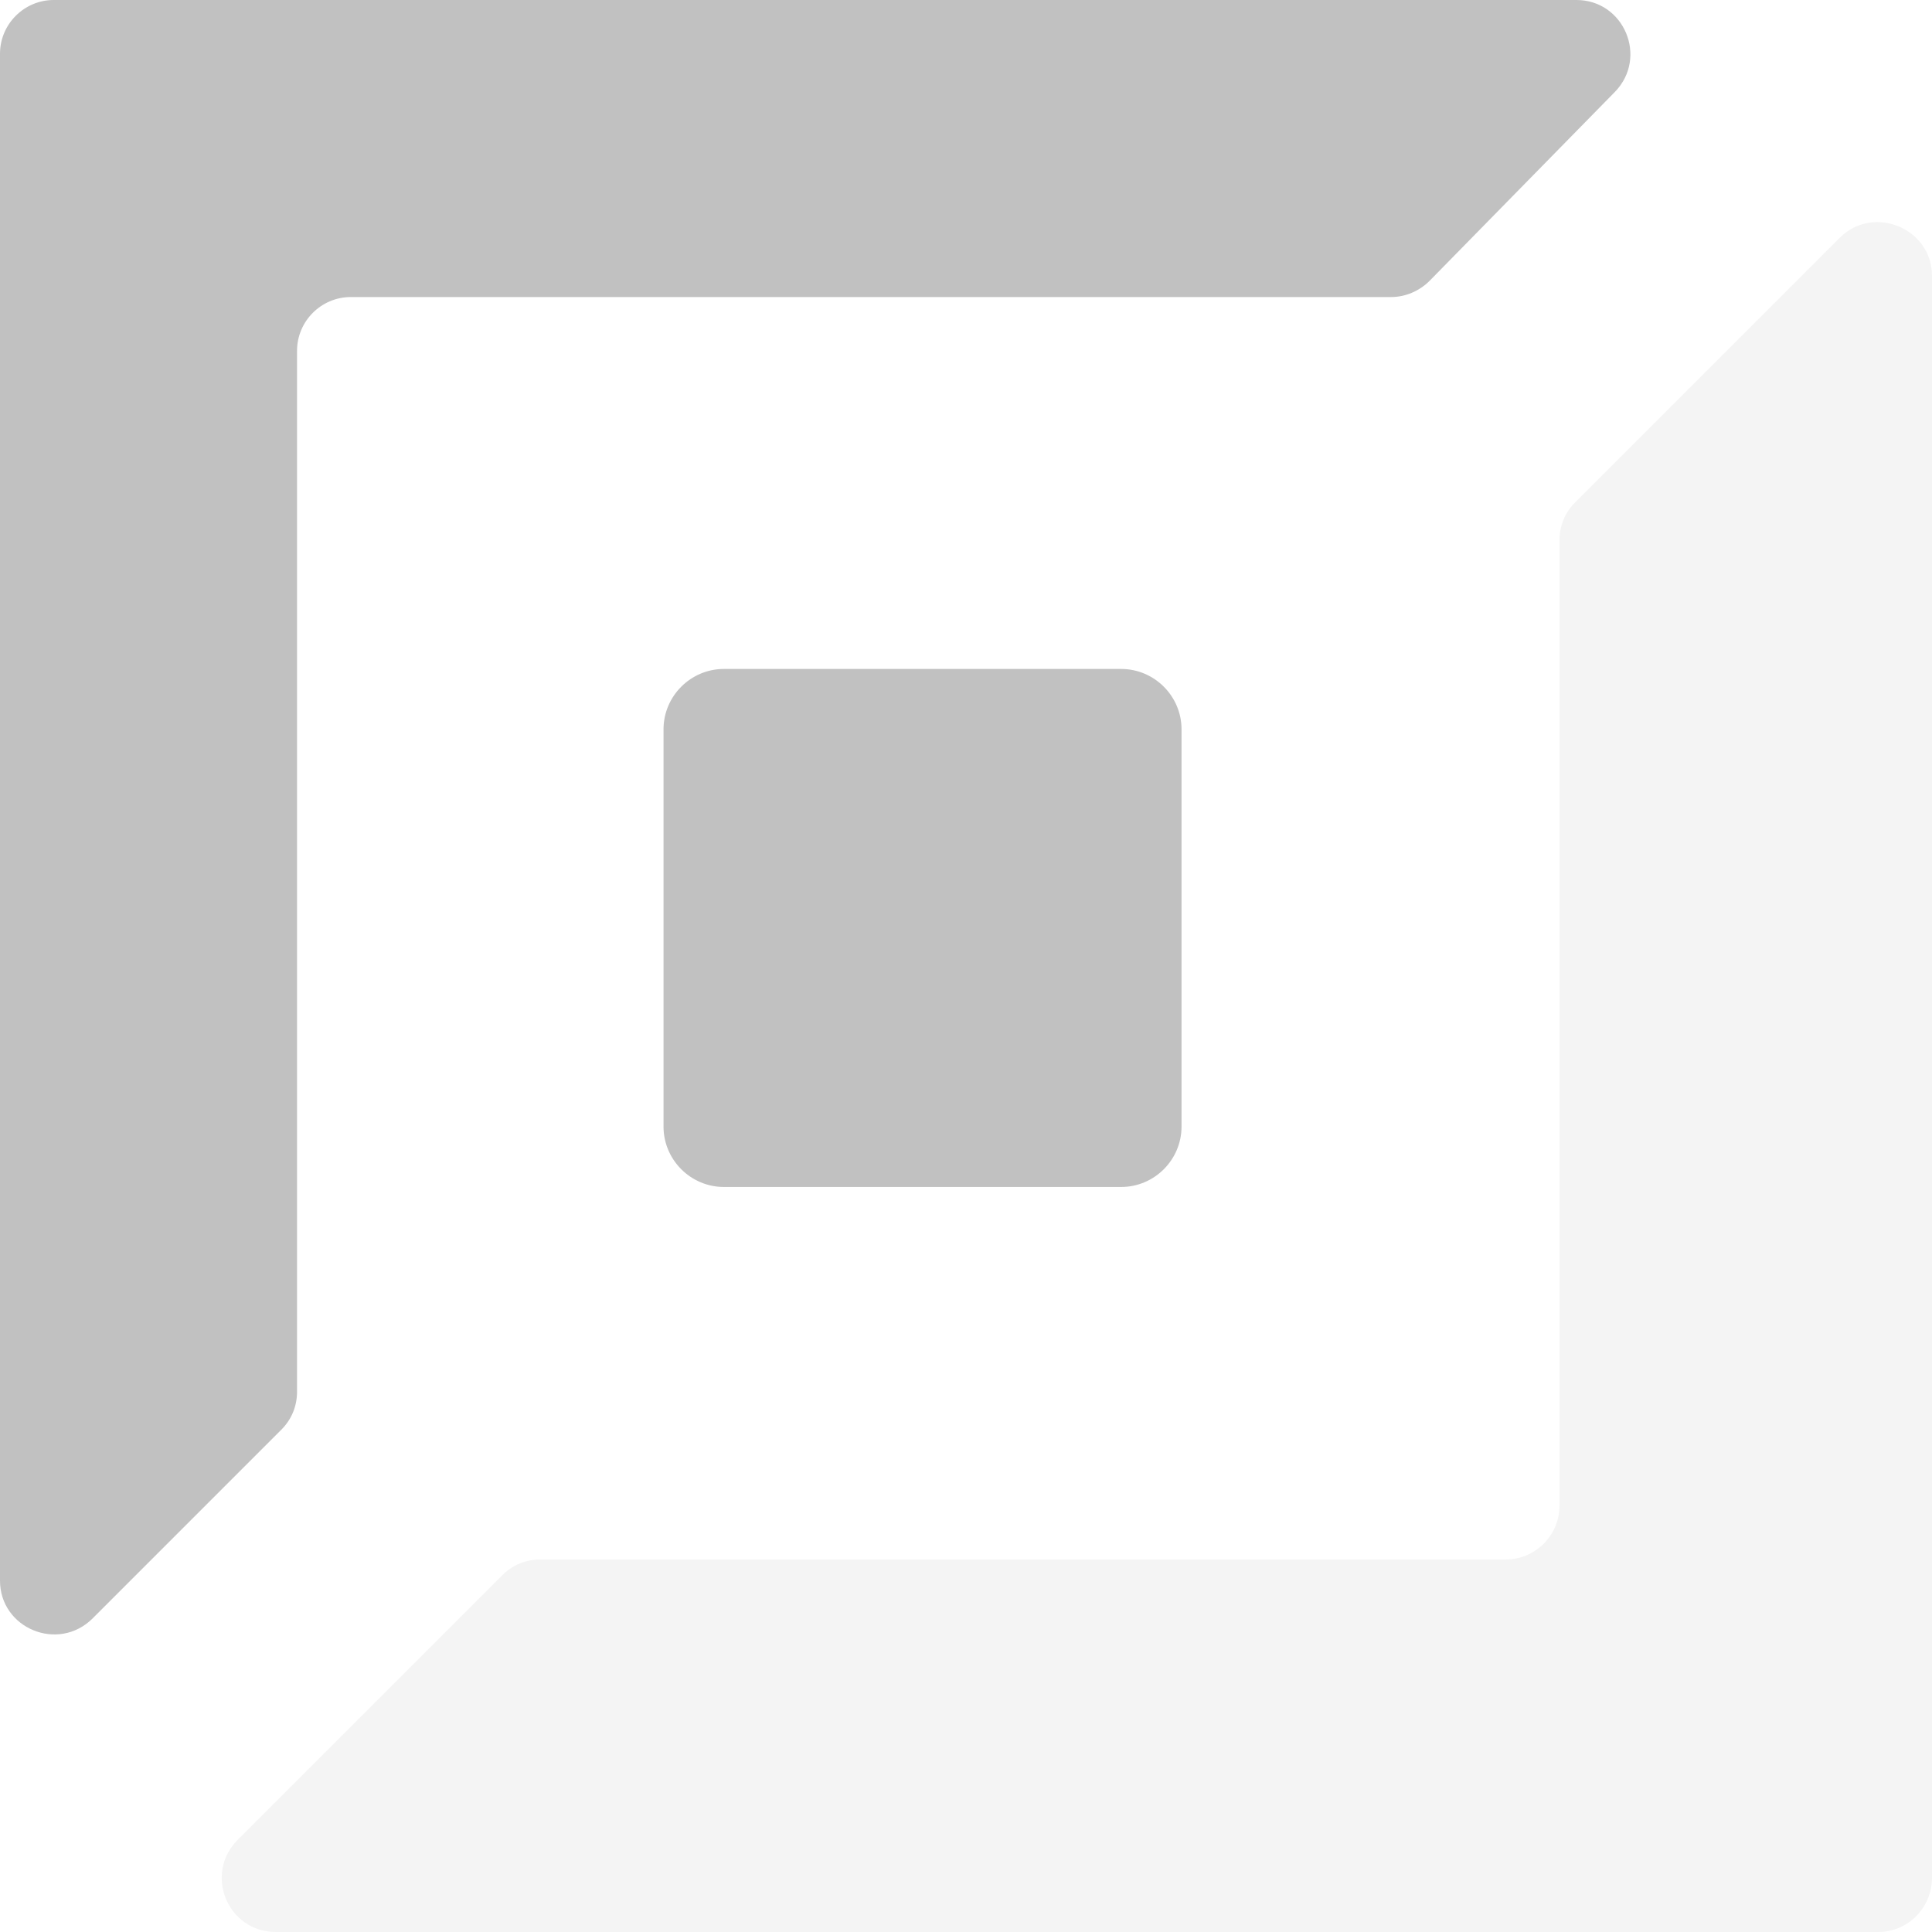
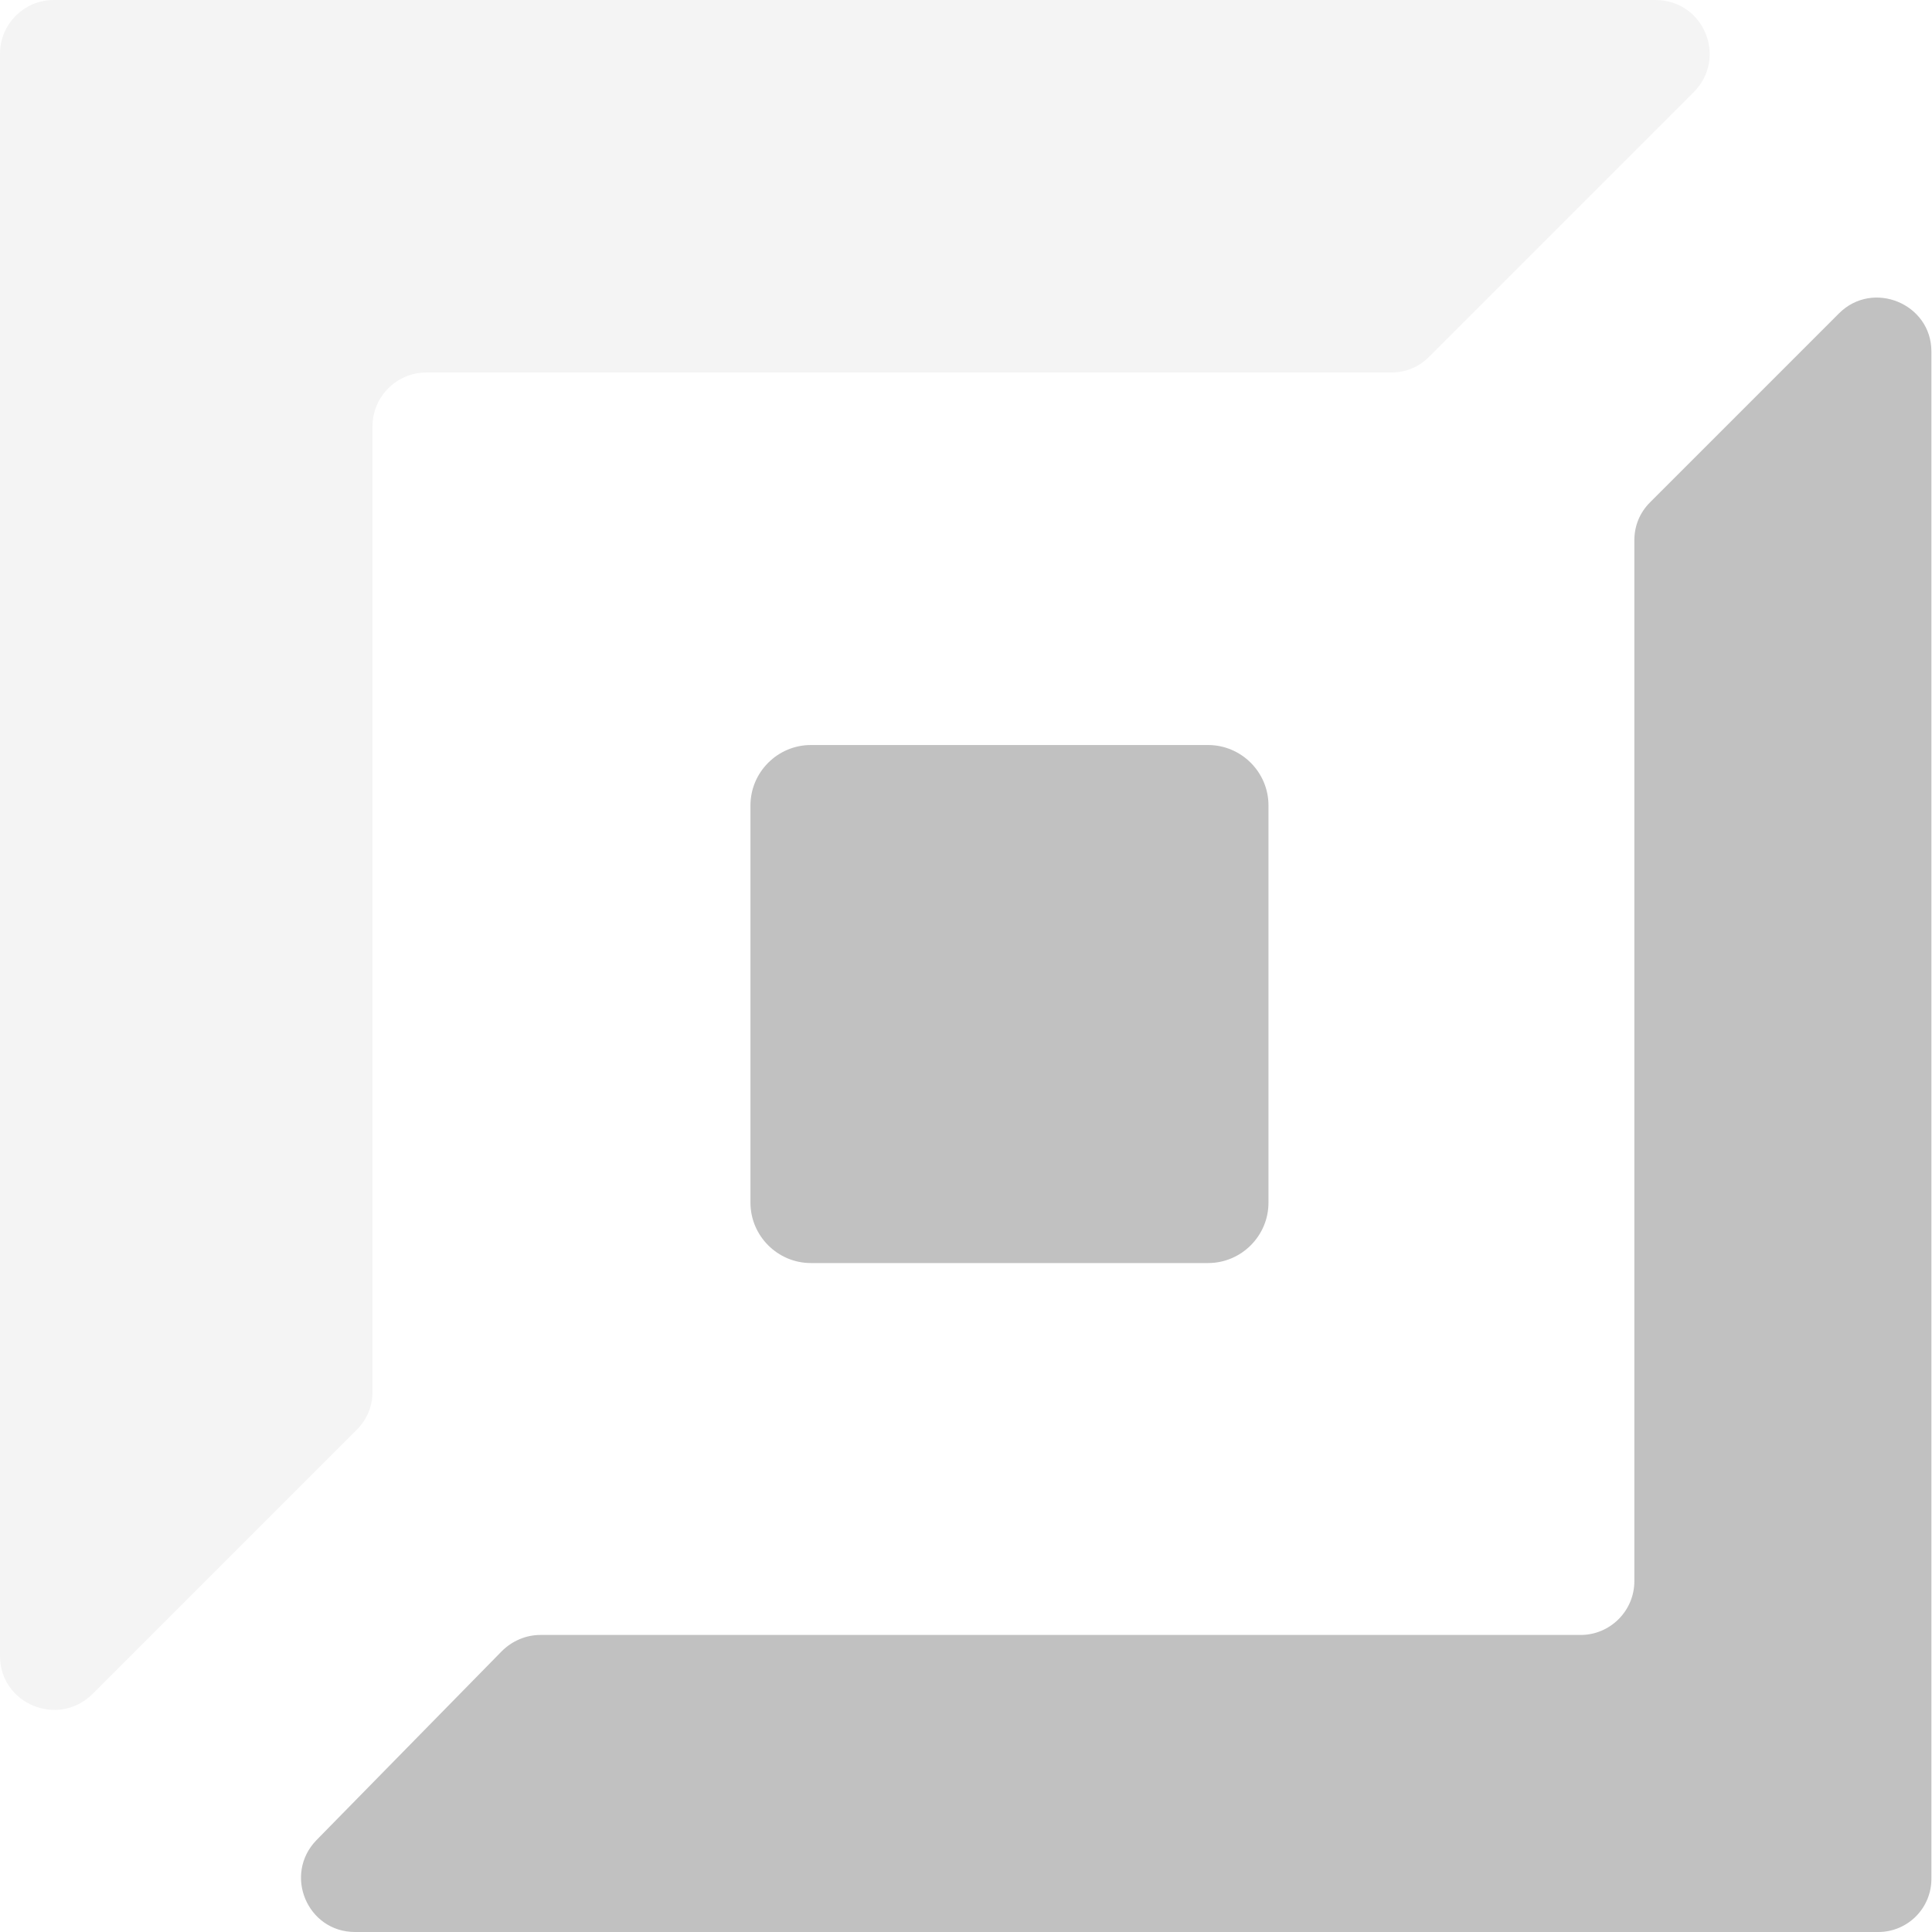
<svg xmlns="http://www.w3.org/2000/svg" version="1.1" id="Camada_1" x="0px" y="0px" viewBox="0 0 320 320" style="enable-background:new 0 0 320 320;" xml:space="preserve">
  <style type="text/css">
	.st0{display:none;fill:#1A1E3A;}
	.st1{fill:#C1C1C1;}
	.st2{fill:#F4F4F4;}
</style>
-   <rect x="-1453" y="-87.8" class="st0" width="2336" height="1080" />
+   <rect x="-152" y="-87.8" class="st0" width="2336" height="1080" />
  <g>
-     <path class="st2" d="M311.1,320H45.7c-8,0-12-9.6-6.3-15.3l43.8-43.8c1.7-1.7,3.9-2.6,6.3-2.6h159.9c4.9,0,8.9-4,8.9-8.9V89.5   c0-2.4,0.9-4.6,2.6-6.3l43.8-43.8c5.6-5.6,15.3-1.6,15.3,6.3v265.3C320,316,316,320,311.1,320z" />
-     <path class="st1" d="M8.9,0h252.2c7.9,0,11.9,9.5,6.4,15.2l-30.7,31.3c-1.7,1.7-4,2.7-6.4,2.7H58.1c-4.9,0-8.9,4-8.9,8.9v172.4   c0,2.4-0.9,4.6-2.6,6.3l-31.3,31.3C9.6,273.7,0,269.7,0,261.8V8.9C0,4,4,0,8.9,0z" />
-     <path class="st1" d="M119.9,110.8h65.8c5.5,0,10,4.5,10,10v65.8c0,5.5-4.5,10-10,10h-65.8c-5.5,0-10-4.5-10-10v-65.8   C109.9,115.3,114.4,110.8,119.9,110.8z" />
+     <path class="st2" d="M8.9,0h265.3c8,0,12,9.6,6.3,15.3l-43.8,43.8c-1.7,1.7-3.9,2.6-6.3,2.6H70.6c-4.9,0-8.9,4-8.9,8.9v159.9   c0,2.4-0.9,4.6-2.6,6.3l-43.8,43.8C9.6,286.2,0,282.2,0,274.3V8.9C0,4,4,0,8.9,0z" />
+     <path class="st1" d="M311.1,320H58.8c-7.9,0-11.9-9.5-6.4-15.2l30.7-31.3c1.7-1.7,4-2.7,6.4-2.7h172.3c4.9,0,8.9-4,8.9-8.9V89.5   c0-2.4,0.9-4.6,2.6-6.3l31.3-31.3c5.6-5.6,15.3-1.6,15.3,6.3v252.8C320,316,316,320,311.1,320z" />
+     <path class="st1" d="M200.1,209.2h-65.8c-5.5,0-10-4.5-10-10v-65.8c0-5.5,4.5-10,10-10h65.8c5.5,0,10,4.5,10,10v65.8   C210.1,204.7,205.6,209.2,200.1,209.2z" />
  </g>
</svg>
